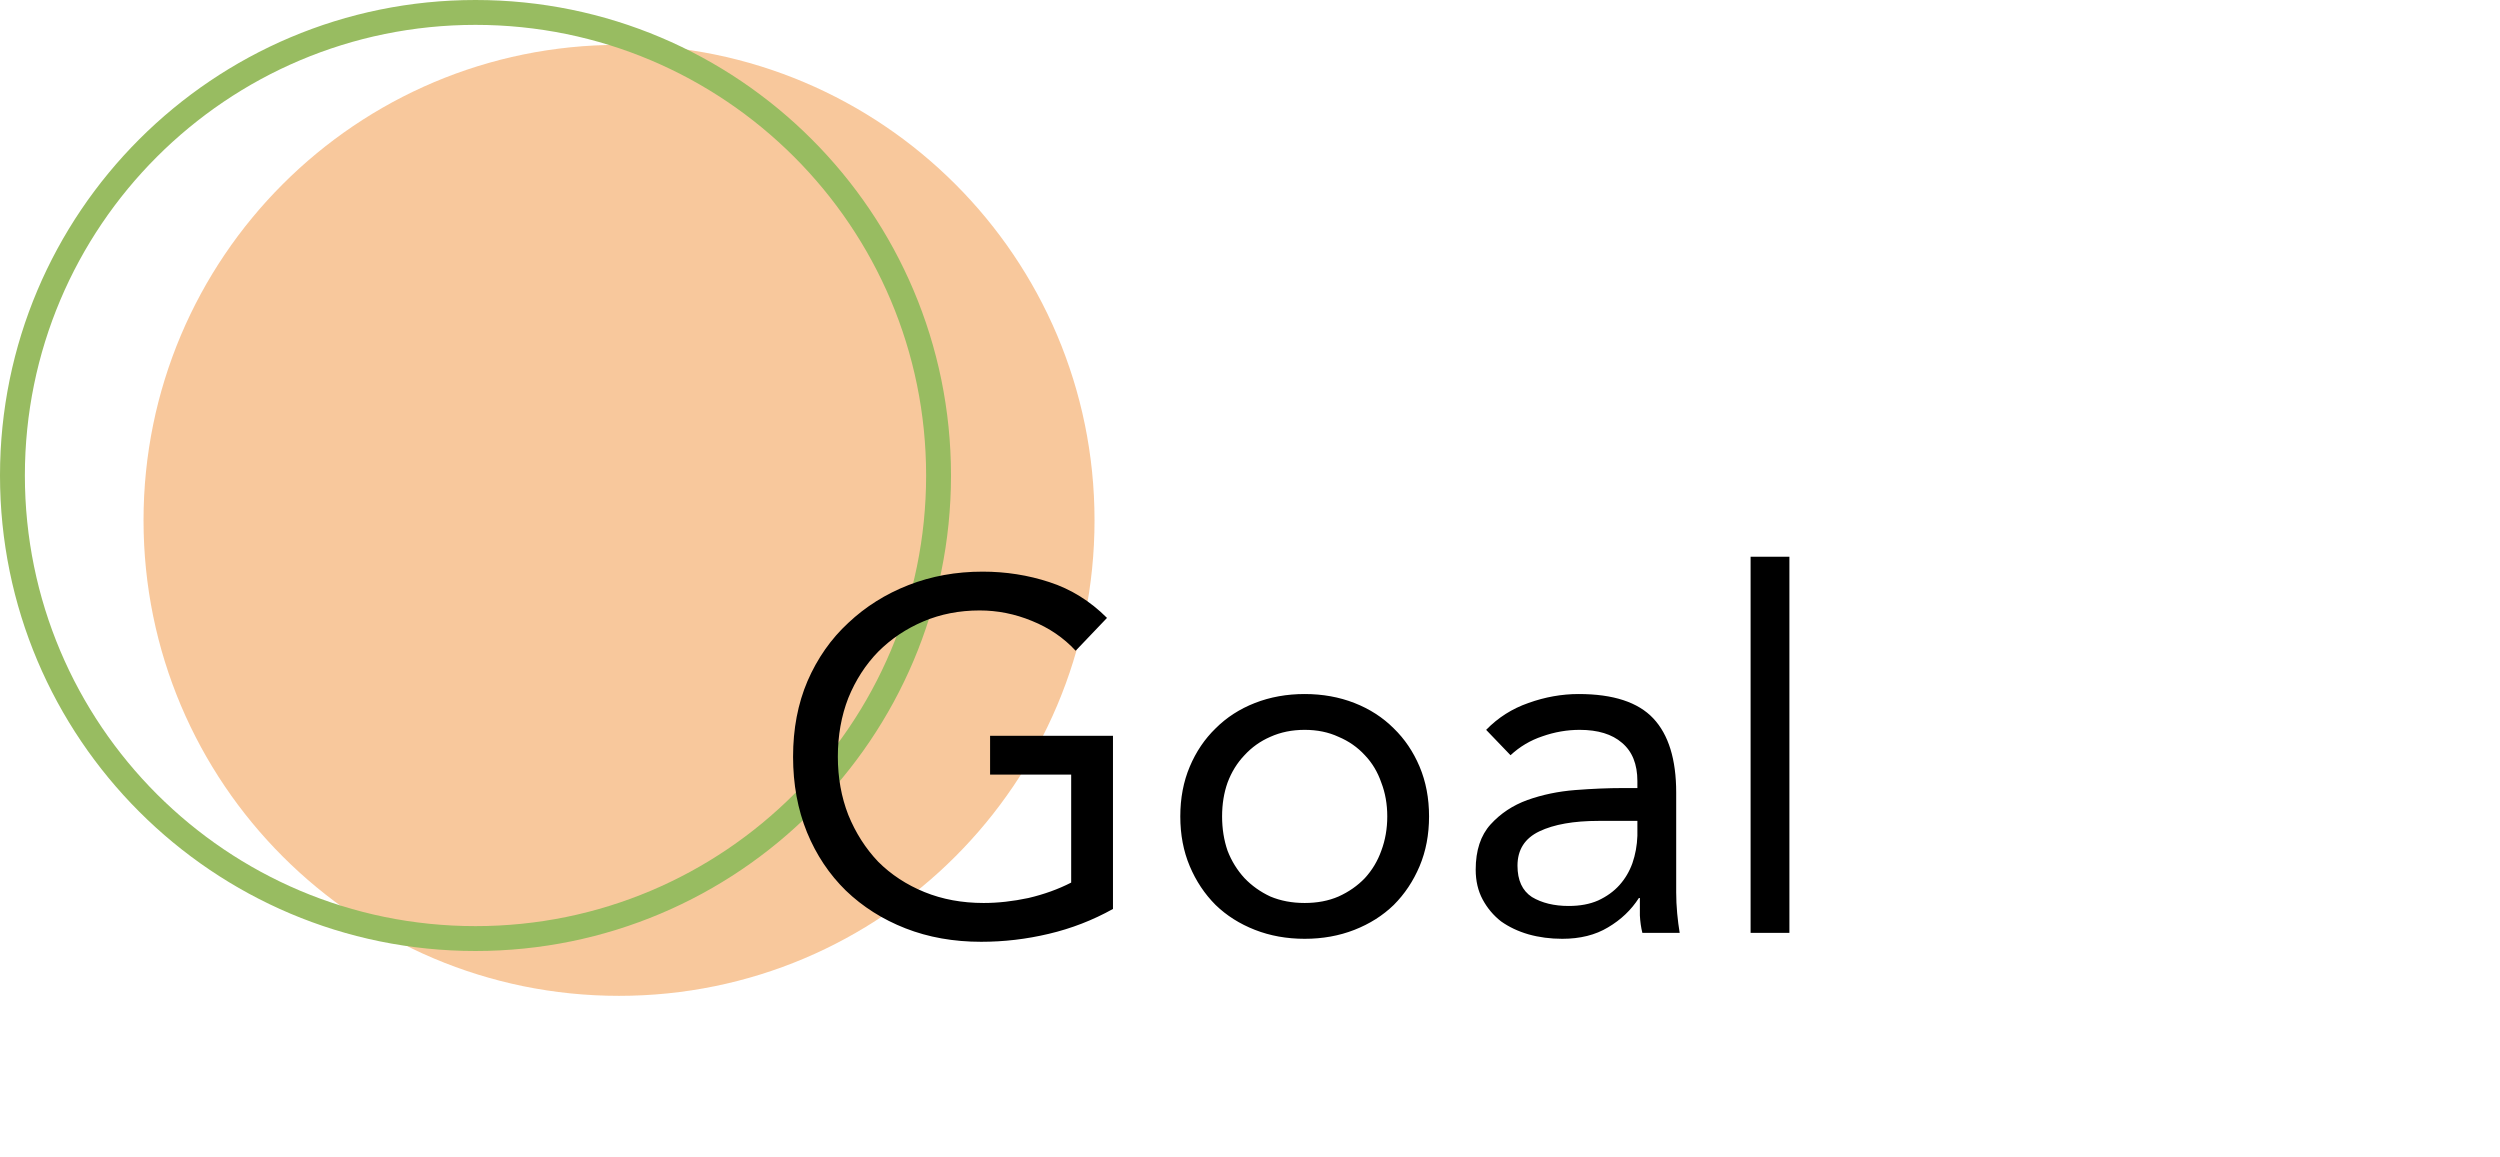
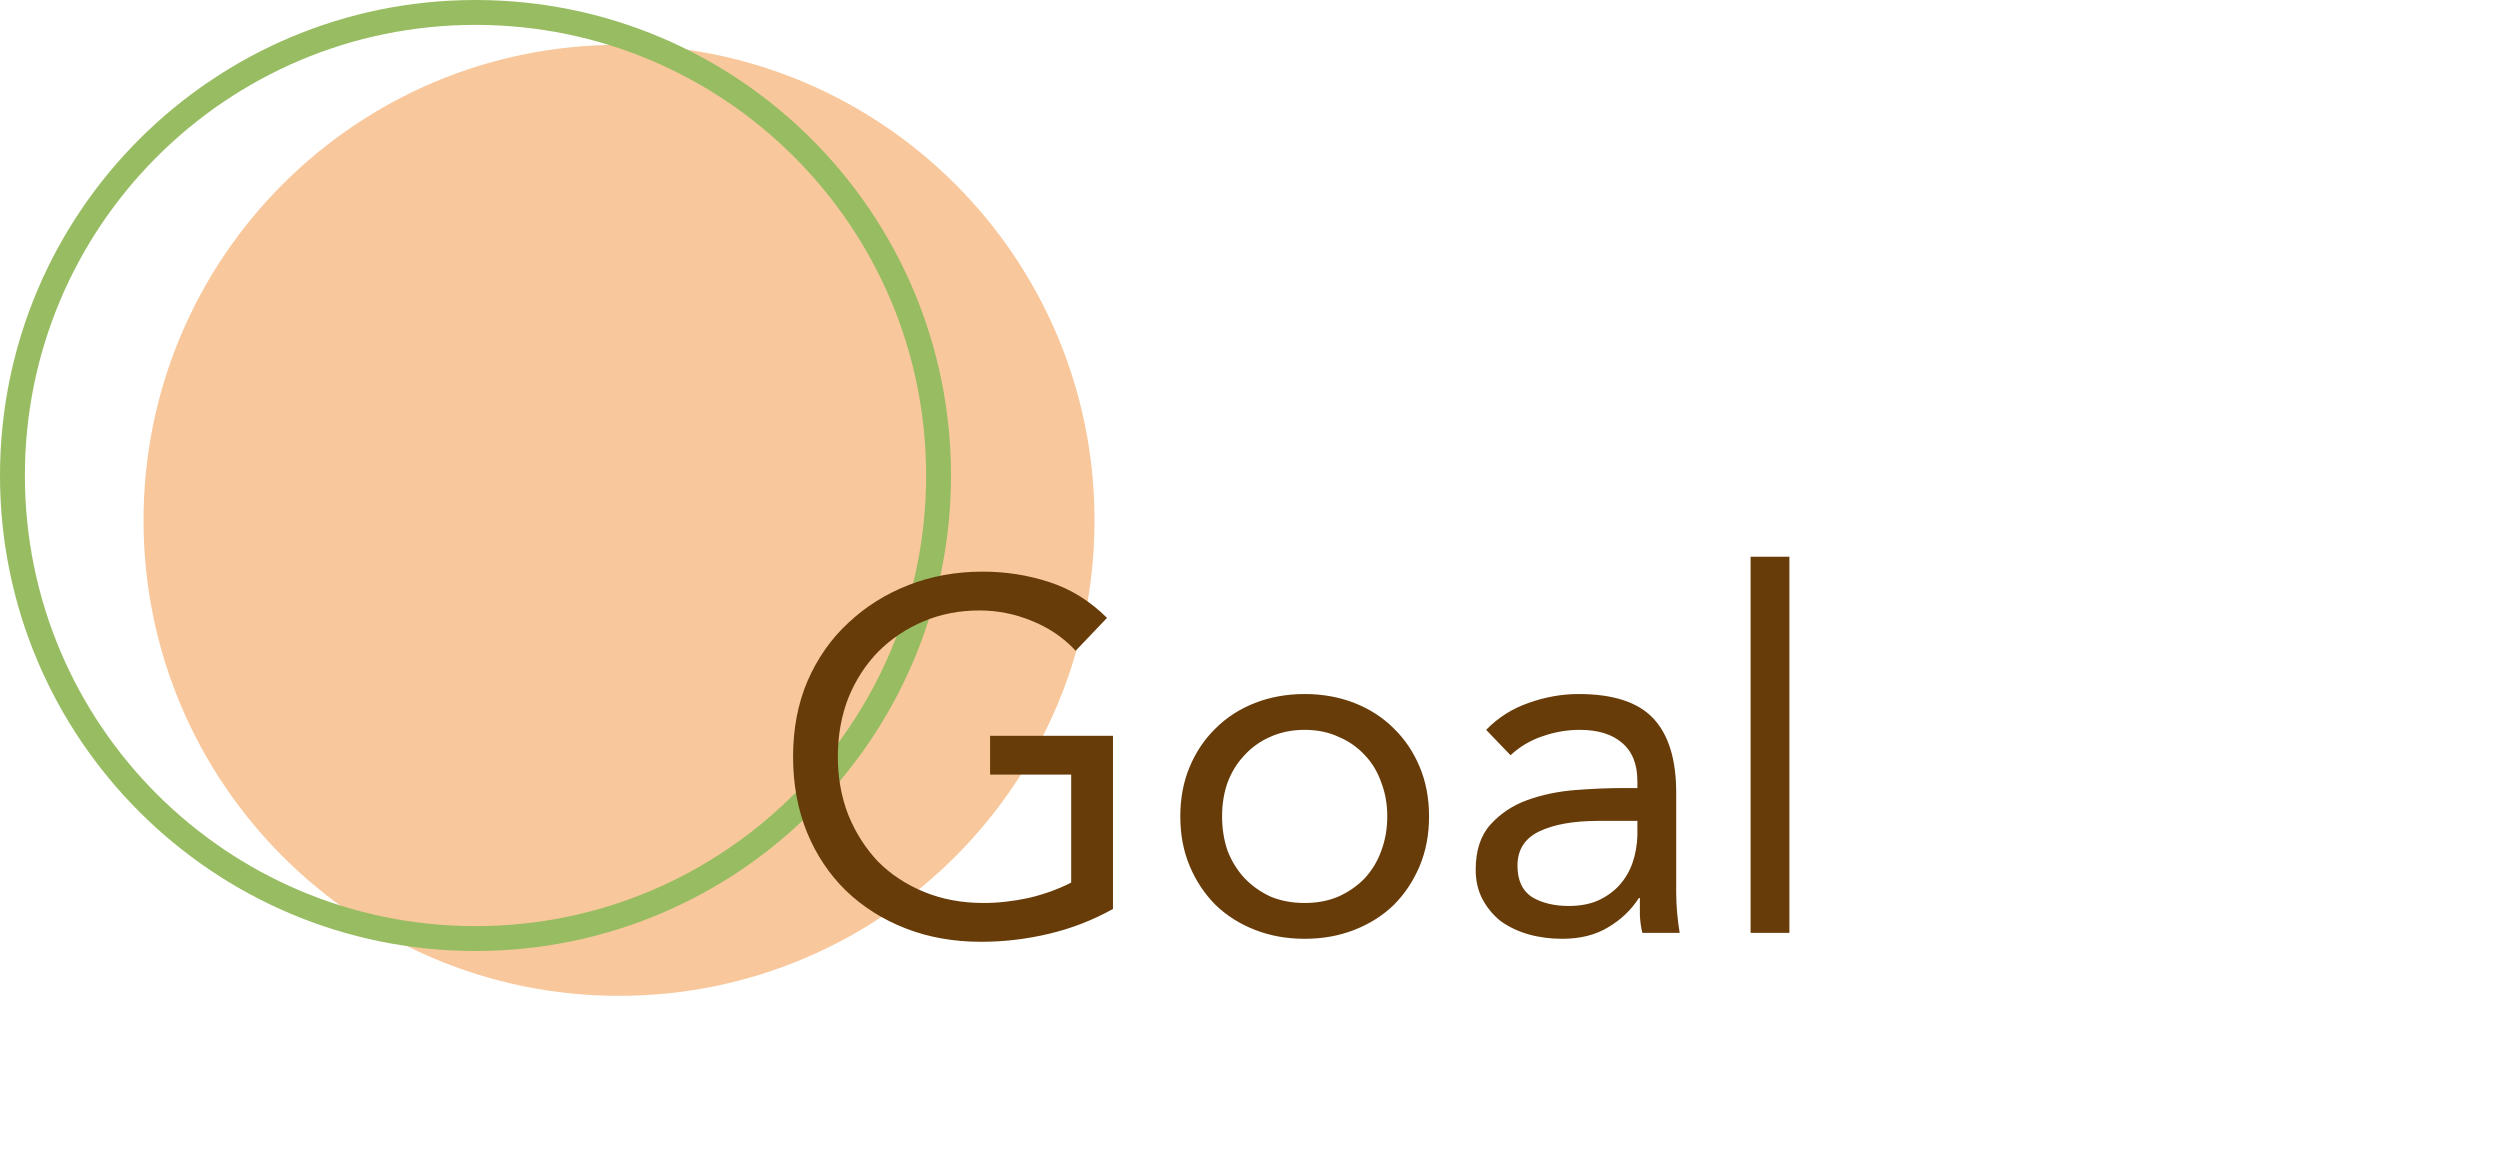
<svg xmlns="http://www.w3.org/2000/svg" width="201" height="93" viewBox="0 0 201 93" fill="none">
  <circle cx="49.77" cy="41.836" r="38.23" fill="#ED7608" fill-opacity="0.4" />
  <circle cx="38.23" cy="38.23" r="37.23" stroke="#98BC61" stroke-width="2" />
-   <path d="M89.483 73.08C87.856 73.987 86.136 74.653 84.323 75.08C82.536 75.507 80.723 75.72 78.883 75.72C76.669 75.72 74.643 75.36 72.803 74.64C70.963 73.92 69.363 72.907 68.003 71.6C66.669 70.293 65.629 68.733 64.883 66.92C64.136 65.08 63.763 63.053 63.763 60.84C63.763 58.6 64.15 56.573 64.923 54.76C65.723 52.92 66.816 51.36 68.203 50.08C69.59 48.773 71.203 47.76 73.043 47.04C74.883 46.32 76.87 45.96 79.003 45.96C80.87 45.96 82.656 46.24 84.363 46.8C86.096 47.36 87.643 48.32 89.003 49.68L86.483 52.32C85.523 51.28 84.35 50.48 82.963 49.92C81.603 49.36 80.203 49.08 78.763 49.08C77.136 49.08 75.629 49.373 74.243 49.96C72.856 50.547 71.643 51.36 70.603 52.4C69.59 53.44 68.79 54.68 68.203 56.12C67.643 57.56 67.363 59.133 67.363 60.84C67.363 62.52 67.643 64.08 68.203 65.52C68.79 66.96 69.59 68.213 70.603 69.28C71.643 70.32 72.883 71.133 74.323 71.72C75.763 72.307 77.35 72.6 79.083 72.6C80.23 72.6 81.43 72.467 82.683 72.2C83.936 71.907 85.083 71.493 86.123 70.96V62.28H79.603V59.16H89.483V73.08ZM94.896 65.64C94.896 64.173 95.149 62.84 95.656 61.64C96.162 60.44 96.856 59.413 97.736 58.56C98.616 57.68 99.669 57 100.896 56.52C102.122 56.04 103.456 55.8 104.896 55.8C106.336 55.8 107.669 56.04 108.896 56.52C110.122 57 111.176 57.68 112.056 58.56C112.936 59.413 113.629 60.44 114.136 61.64C114.642 62.84 114.896 64.173 114.896 65.64C114.896 67.107 114.642 68.44 114.136 69.64C113.629 70.84 112.936 71.88 112.056 72.76C111.176 73.613 110.122 74.28 108.896 74.76C107.669 75.24 106.336 75.48 104.896 75.48C103.456 75.48 102.122 75.24 100.896 74.76C99.669 74.28 98.616 73.613 97.736 72.76C96.856 71.88 96.162 70.84 95.656 69.64C95.149 68.44 94.896 67.107 94.896 65.64ZM98.256 65.64C98.256 66.627 98.402 67.547 98.696 68.4C99.016 69.227 99.469 69.96 100.056 70.6C100.642 71.213 101.336 71.707 102.136 72.08C102.962 72.427 103.882 72.6 104.896 72.6C105.909 72.6 106.816 72.427 107.616 72.08C108.442 71.707 109.149 71.213 109.736 70.6C110.322 69.96 110.762 69.227 111.056 68.4C111.376 67.547 111.536 66.627 111.536 65.64C111.536 64.653 111.376 63.747 111.056 62.92C110.762 62.067 110.322 61.333 109.736 60.72C109.149 60.08 108.442 59.587 107.616 59.24C106.816 58.867 105.909 58.68 104.896 58.68C103.882 58.68 102.962 58.867 102.136 59.24C101.336 59.587 100.642 60.08 100.056 60.72C99.469 61.333 99.016 62.067 98.696 62.92C98.402 63.747 98.256 64.653 98.256 65.64ZM119.486 58.68C120.446 57.693 121.579 56.973 122.886 56.52C124.219 56.04 125.566 55.8 126.926 55.8C129.699 55.8 131.699 56.453 132.926 57.76C134.152 59.067 134.766 61.053 134.766 63.72V71.76C134.766 72.293 134.792 72.853 134.846 73.44C134.899 74 134.966 74.52 135.046 75H132.046C131.939 74.573 131.872 74.107 131.846 73.6C131.846 73.067 131.846 72.6 131.846 72.2H131.766C131.152 73.16 130.326 73.947 129.286 74.56C128.272 75.173 127.046 75.48 125.606 75.48C124.646 75.48 123.739 75.36 122.886 75.12C122.059 74.88 121.326 74.533 120.686 74.08C120.072 73.6 119.579 73.013 119.206 72.32C118.832 71.627 118.646 70.827 118.646 69.92C118.646 68.373 119.046 67.16 119.846 66.28C120.646 65.4 121.632 64.747 122.806 64.32C124.006 63.893 125.286 63.627 126.646 63.52C128.032 63.413 129.299 63.36 130.446 63.36H131.646V62.8C131.646 61.44 131.232 60.413 130.406 59.72C129.606 59.027 128.472 58.68 127.006 58.68C125.992 58.68 124.992 58.853 124.006 59.2C123.046 59.52 122.192 60.027 121.446 60.72L119.486 58.68ZM128.526 66C126.526 66 124.939 66.28 123.766 66.84C122.592 67.4 122.006 68.32 122.006 69.6C122.006 70.773 122.392 71.613 123.166 72.12C123.966 72.6 124.952 72.84 126.126 72.84C127.032 72.84 127.819 72.693 128.486 72.4C129.179 72.08 129.752 71.667 130.206 71.16C130.659 70.653 131.006 70.067 131.246 69.4C131.486 68.707 131.619 67.973 131.646 67.2V66H128.526ZM140.748 44.76H143.868V75H140.748V44.76Z" fill="black" />
+   <path d="M89.483 73.08C87.856 73.987 86.136 74.653 84.323 75.08C82.536 75.507 80.723 75.72 78.883 75.72C76.669 75.72 74.643 75.36 72.803 74.64C70.963 73.92 69.363 72.907 68.003 71.6C66.669 70.293 65.629 68.733 64.883 66.92C64.136 65.08 63.763 63.053 63.763 60.84C63.763 58.6 64.15 56.573 64.923 54.76C65.723 52.92 66.816 51.36 68.203 50.08C69.59 48.773 71.203 47.76 73.043 47.04C74.883 46.32 76.87 45.96 79.003 45.96C80.87 45.96 82.656 46.24 84.363 46.8C86.096 47.36 87.643 48.32 89.003 49.68L86.483 52.32C85.523 51.28 84.35 50.48 82.963 49.92C81.603 49.36 80.203 49.08 78.763 49.08C77.136 49.08 75.629 49.373 74.243 49.96C72.856 50.547 71.643 51.36 70.603 52.4C69.59 53.44 68.79 54.68 68.203 56.12C67.643 57.56 67.363 59.133 67.363 60.84C67.363 62.52 67.643 64.08 68.203 65.52C68.79 66.96 69.59 68.213 70.603 69.28C71.643 70.32 72.883 71.133 74.323 71.72C75.763 72.307 77.35 72.6 79.083 72.6C80.23 72.6 81.43 72.467 82.683 72.2C83.936 71.907 85.083 71.493 86.123 70.96V62.28H79.603V59.16H89.483V73.08ZM94.896 65.64C94.896 64.173 95.149 62.84 95.656 61.64C96.162 60.44 96.856 59.413 97.736 58.56C98.616 57.68 99.669 57 100.896 56.52C102.122 56.04 103.456 55.8 104.896 55.8C106.336 55.8 107.669 56.04 108.896 56.52C110.122 57 111.176 57.68 112.056 58.56C112.936 59.413 113.629 60.44 114.136 61.64C114.642 62.84 114.896 64.173 114.896 65.64C114.896 67.107 114.642 68.44 114.136 69.64C113.629 70.84 112.936 71.88 112.056 72.76C111.176 73.613 110.122 74.28 108.896 74.76C107.669 75.24 106.336 75.48 104.896 75.48C103.456 75.48 102.122 75.24 100.896 74.76C99.669 74.28 98.616 73.613 97.736 72.76C96.856 71.88 96.162 70.84 95.656 69.64C95.149 68.44 94.896 67.107 94.896 65.64ZM98.256 65.64C98.256 66.627 98.402 67.547 98.696 68.4C99.016 69.227 99.469 69.96 100.056 70.6C100.642 71.213 101.336 71.707 102.136 72.08C102.962 72.427 103.882 72.6 104.896 72.6C105.909 72.6 106.816 72.427 107.616 72.08C108.442 71.707 109.149 71.213 109.736 70.6C110.322 69.96 110.762 69.227 111.056 68.4C111.376 67.547 111.536 66.627 111.536 65.64C111.536 64.653 111.376 63.747 111.056 62.92C110.762 62.067 110.322 61.333 109.736 60.72C109.149 60.08 108.442 59.587 107.616 59.24C106.816 58.867 105.909 58.68 104.896 58.68C103.882 58.68 102.962 58.867 102.136 59.24C101.336 59.587 100.642 60.08 100.056 60.72C99.469 61.333 99.016 62.067 98.696 62.92C98.402 63.747 98.256 64.653 98.256 65.64ZM119.486 58.68C120.446 57.693 121.579 56.973 122.886 56.52C124.219 56.04 125.566 55.8 126.926 55.8C129.699 55.8 131.699 56.453 132.926 57.76C134.152 59.067 134.766 61.053 134.766 63.72V71.76C134.766 72.293 134.792 72.853 134.846 73.44C134.899 74 134.966 74.52 135.046 75H132.046C131.939 74.573 131.872 74.107 131.846 73.6C131.846 73.067 131.846 72.6 131.846 72.2H131.766C131.152 73.16 130.326 73.947 129.286 74.56C128.272 75.173 127.046 75.48 125.606 75.48C124.646 75.48 123.739 75.36 122.886 75.12C122.059 74.88 121.326 74.533 120.686 74.08C120.072 73.6 119.579 73.013 119.206 72.32C118.832 71.627 118.646 70.827 118.646 69.92C118.646 68.373 119.046 67.16 119.846 66.28C120.646 65.4 121.632 64.747 122.806 64.32C124.006 63.893 125.286 63.627 126.646 63.52C128.032 63.413 129.299 63.36 130.446 63.36H131.646V62.8C131.646 61.44 131.232 60.413 130.406 59.72C129.606 59.027 128.472 58.68 127.006 58.68C125.992 58.68 124.992 58.853 124.006 59.2C123.046 59.52 122.192 60.027 121.446 60.72L119.486 58.68ZM128.526 66C126.526 66 124.939 66.28 123.766 66.84C122.592 67.4 122.006 68.32 122.006 69.6C122.006 70.773 122.392 71.613 123.166 72.12C123.966 72.6 124.952 72.84 126.126 72.84C127.032 72.84 127.819 72.693 128.486 72.4C129.179 72.08 129.752 71.667 130.206 71.16C130.659 70.653 131.006 70.067 131.246 69.4C131.486 68.707 131.619 67.973 131.646 67.2V66H128.526ZM140.748 44.76H143.868V75H140.748V44.76Z" fill="#683C09" />
</svg>
